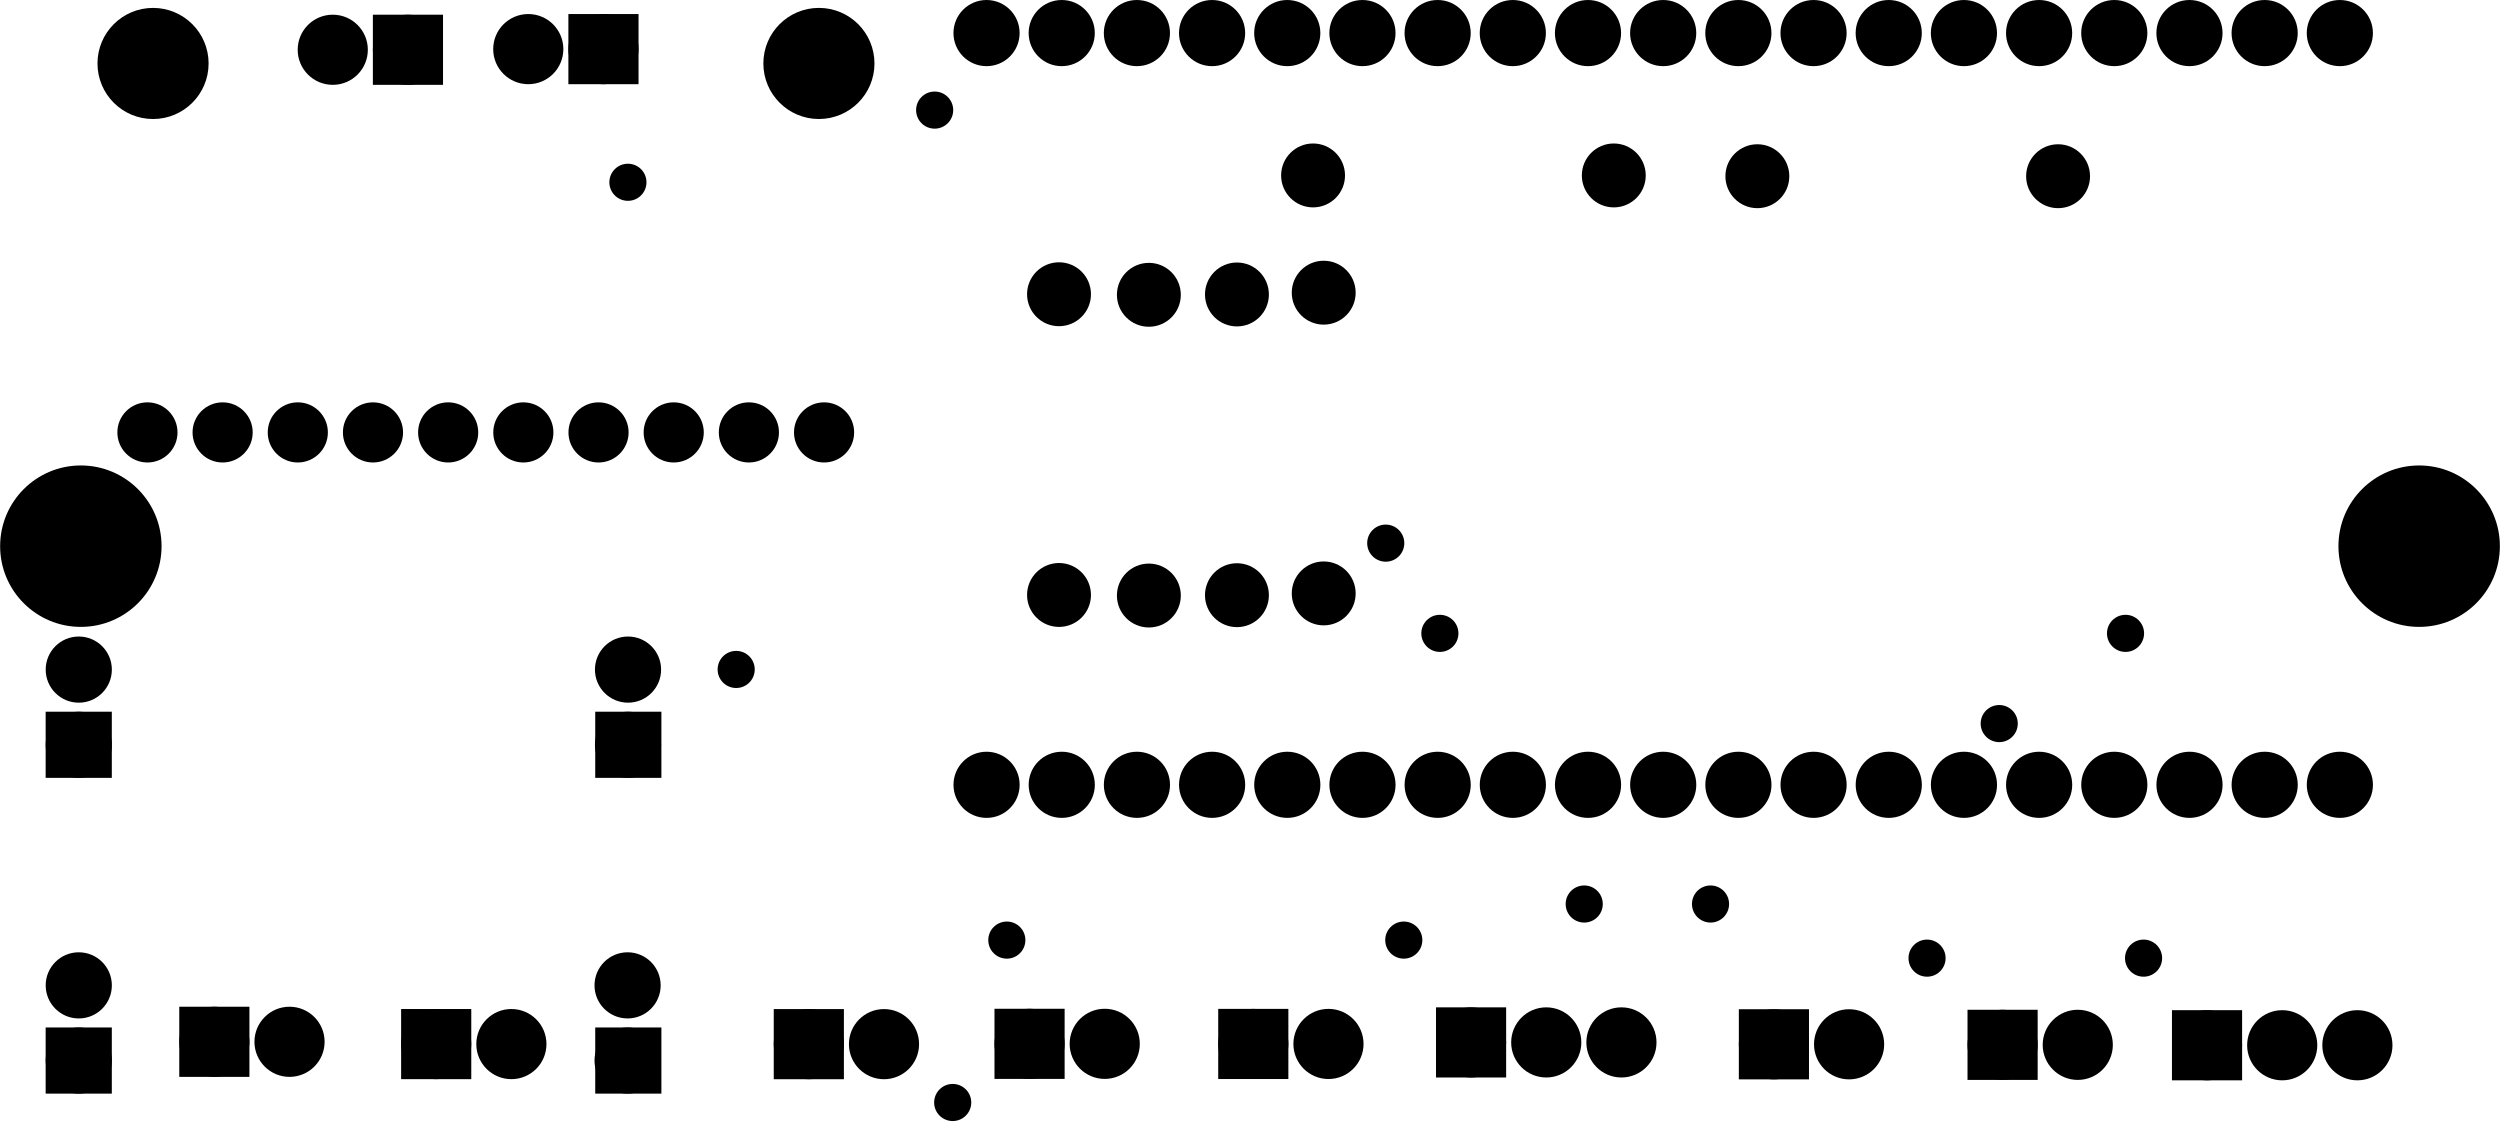
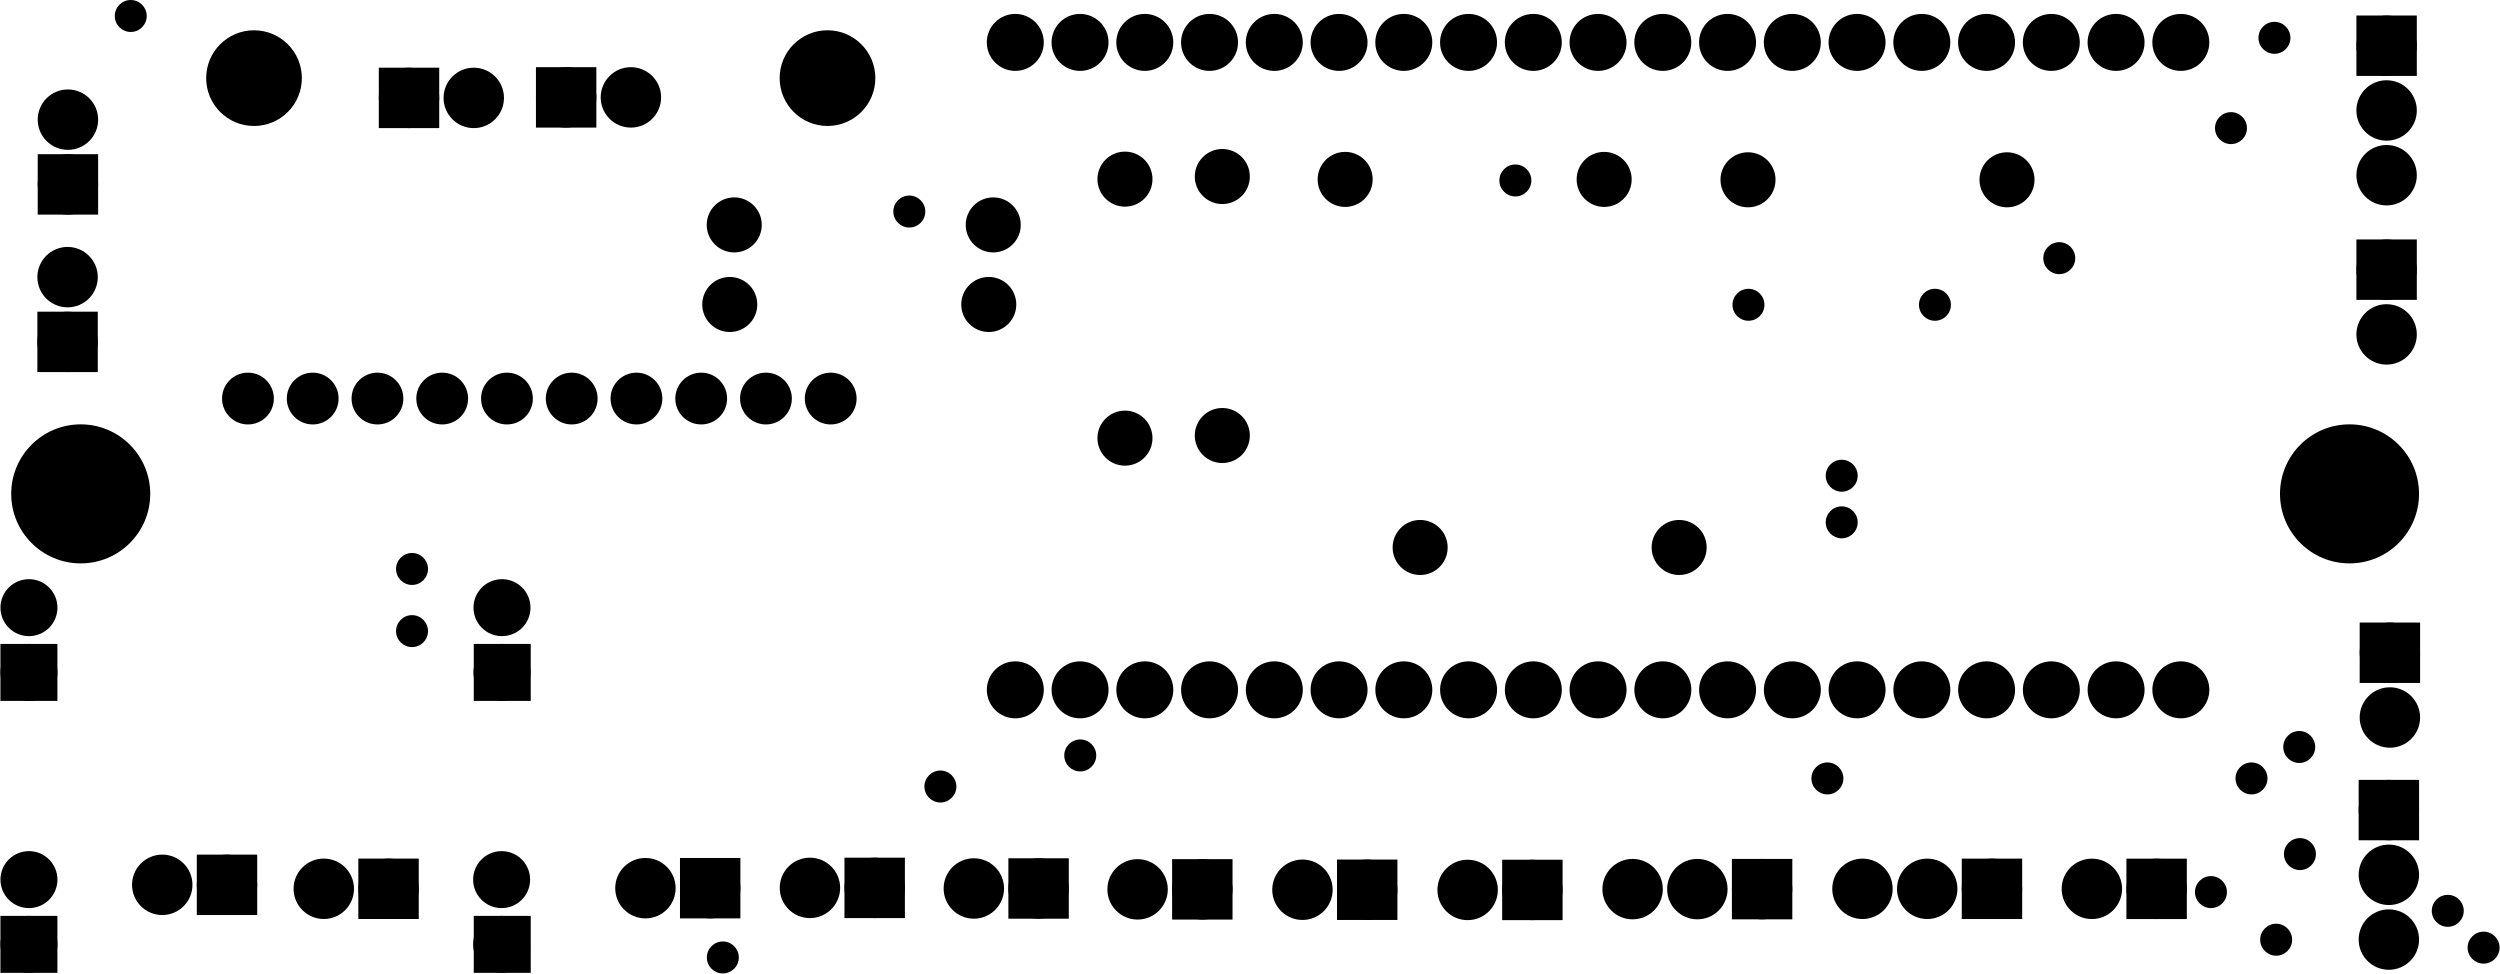
- <svg xmlns="http://www.w3.org/2000/svg" xmlns:xlink="http://www.w3.org/1999/xlink" version="1.1" stroke-linecap="round" stroke-linejoin="round" stroke-width="0" fill-rule="evenodd" width="3.325in" height="1.491in" viewBox="88.963 26.115 3324.96 1491.136" id="g7HtfQZKtmUGWOrpYyNX">
+ <svg xmlns="http://www.w3.org/2000/svg" xmlns:xlink="http://www.w3.org/1999/xlink" version="1.1" stroke-linecap="round" stroke-linejoin="round" stroke-width="0" fill-rule="evenodd" width="3.86in" height="1.503in" viewBox="72.321 50.115 3859.684 1503.39" id="e-lzbK8MnXeWN0NadJkD">
  <defs>
-     <circle cx="0" cy="0" r="24.685" id="g7HtfQZKtmUGWOrpYyNX_pad-10" />
-     <circle cx="0" cy="0" r="107.362" id="g7HtfQZKtmUGWOrpYyNX_pad-11" />
-     <circle cx="0" cy="0" r="73.897" id="g7HtfQZKtmUGWOrpYyNX_pad-12" />
-     <circle cx="0" cy="0" r="44" id="g7HtfQZKtmUGWOrpYyNX_pad-13" />
-     <circle cx="0" cy="0" r="42.5" id="g7HtfQZKtmUGWOrpYyNX_pad-14" />
-     <circle cx="0" cy="0" r="46.654" id="g7HtfQZKtmUGWOrpYyNX_pad-15" />
-     <circle cx="0" cy="0" r="40" id="g7HtfQZKtmUGWOrpYyNX_pad-16" />
-     <rect x="-46.654" y="-46.654" width="93.307" height="93.307" id="g7HtfQZKtmUGWOrpYyNX_pad-17" />
-     <rect x="-44" y="-44" width="88" height="88" id="g7HtfQZKtmUGWOrpYyNX_pad-18" />
+     <circle cx="0" cy="0" r="24.685" id="e-lzbK8MnXeWN0NadJkD_pad-10" />
+     <circle cx="0" cy="0" r="44" id="e-lzbK8MnXeWN0NadJkD_pad-11" />
+     <circle cx="0" cy="0" r="40" id="e-lzbK8MnXeWN0NadJkD_pad-12" />
+     <circle cx="0" cy="0" r="107.362" id="e-lzbK8MnXeWN0NadJkD_pad-13" />
+     <circle cx="0" cy="0" r="73.897" id="e-lzbK8MnXeWN0NadJkD_pad-14" />
+     <circle cx="0" cy="0" r="42.5" id="e-lzbK8MnXeWN0NadJkD_pad-15" />
+     <circle cx="0" cy="0" r="46.654" id="e-lzbK8MnXeWN0NadJkD_pad-16" />
+     <rect x="-44" y="-44" width="88" height="88" id="e-lzbK8MnXeWN0NadJkD_pad-17" />
+     <rect x="-46.654" y="-46.654" width="93.307" height="93.307" id="e-lzbK8MnXeWN0NadJkD_pad-18" />
  </defs>
-   <g transform="translate(0,1543.366) scale(1,-1)" fill="currentColor" stroke="currentColor">
-     <use xlink:href="#g7HtfQZKtmUGWOrpYyNX_pad-10" x="1356" y="50.8" />
-     <use xlink:href="#g7HtfQZKtmUGWOrpYyNX_pad-10" x="1068" y="626.801" />
-     <use xlink:href="#g7HtfQZKtmUGWOrpYyNX_pad-10" x="1428" y="266.8" />
-     <use xlink:href="#g7HtfQZKtmUGWOrpYyNX_pad-10" x="1932" y="794.801" />
-     <use xlink:href="#g7HtfQZKtmUGWOrpYyNX_pad-10" x="2748" y="554.8" />
-     <use xlink:href="#g7HtfQZKtmUGWOrpYyNX_pad-10" x="1956" y="266.8" />
-     <use xlink:href="#g7HtfQZKtmUGWOrpYyNX_pad-10" x="2652" y="242.8" />
-     <use xlink:href="#g7HtfQZKtmUGWOrpYyNX_pad-10" x="923.999" y="1274.801" />
-     <use xlink:href="#g7HtfQZKtmUGWOrpYyNX_pad-10" x="2916" y="674.801" />
-     <use xlink:href="#g7HtfQZKtmUGWOrpYyNX_pad-10" x="2004" y="674.801" />
-     <use xlink:href="#g7HtfQZKtmUGWOrpYyNX_pad-10" x="1332" y="1370.801" />
-     <use xlink:href="#g7HtfQZKtmUGWOrpYyNX_pad-10" x="2940" y="242.8" />
-     <use xlink:href="#g7HtfQZKtmUGWOrpYyNX_pad-10" x="2196" y="314.8" />
-     <use xlink:href="#g7HtfQZKtmUGWOrpYyNX_pad-10" x="2364" y="314.8" />
-     <use xlink:href="#g7HtfQZKtmUGWOrpYyNX_pad-11" x="196.325" y="790.767" />
-     <use xlink:href="#g7HtfQZKtmUGWOrpYyNX_pad-12" x="1178.05" y="1432.853" />
-     <use xlink:href="#g7HtfQZKtmUGWOrpYyNX_pad-13" x="3201.06" y="1473.251" />
-     <use xlink:href="#g7HtfQZKtmUGWOrpYyNX_pad-13" x="3101.05" y="1473.251" />
-     <use xlink:href="#g7HtfQZKtmUGWOrpYyNX_pad-13" x="3001.05" y="1473.251" />
-     <use xlink:href="#g7HtfQZKtmUGWOrpYyNX_pad-13" x="2901.05" y="1473.251" />
-     <use xlink:href="#g7HtfQZKtmUGWOrpYyNX_pad-13" x="2801.05" y="1473.251" />
-     <use xlink:href="#g7HtfQZKtmUGWOrpYyNX_pad-13" x="2701.05" y="1473.251" />
-     <use xlink:href="#g7HtfQZKtmUGWOrpYyNX_pad-13" x="2601.03" y="1473.251" />
-     <use xlink:href="#g7HtfQZKtmUGWOrpYyNX_pad-13" x="2501.03" y="1473.251" />
-     <use xlink:href="#g7HtfQZKtmUGWOrpYyNX_pad-13" x="2401.03" y="1473.251" />
-     <use xlink:href="#g7HtfQZKtmUGWOrpYyNX_pad-13" x="2301.02" y="1473.251" />
-     <use xlink:href="#g7HtfQZKtmUGWOrpYyNX_pad-13" x="2201.02" y="1473.251" />
-     <use xlink:href="#g7HtfQZKtmUGWOrpYyNX_pad-13" x="2101.02" y="1473.251" />
-     <use xlink:href="#g7HtfQZKtmUGWOrpYyNX_pad-13" x="2001.02" y="1473.251" />
-     <use xlink:href="#g7HtfQZKtmUGWOrpYyNX_pad-13" x="1901.02" y="1473.251" />
-     <use xlink:href="#g7HtfQZKtmUGWOrpYyNX_pad-13" x="1801.01" y="1473.251" />
-     <use xlink:href="#g7HtfQZKtmUGWOrpYyNX_pad-13" x="1701.01" y="1473.251" />
-     <use xlink:href="#g7HtfQZKtmUGWOrpYyNX_pad-13" x="1601.01" y="1473.251" />
-     <use xlink:href="#g7HtfQZKtmUGWOrpYyNX_pad-13" x="1501.01" y="1473.251" />
-     <use xlink:href="#g7HtfQZKtmUGWOrpYyNX_pad-13" x="1401.01" y="1473.251" />
-     <use xlink:href="#g7HtfQZKtmUGWOrpYyNX_pad-13" x="1401.05" y="473.36" />
-     <use xlink:href="#g7HtfQZKtmUGWOrpYyNX_pad-13" x="1501.05" y="473.36" />
-     <use xlink:href="#g7HtfQZKtmUGWOrpYyNX_pad-13" x="1601.05" y="473.36" />
-     <use xlink:href="#g7HtfQZKtmUGWOrpYyNX_pad-13" x="1701.05" y="473.36" />
-     <use xlink:href="#g7HtfQZKtmUGWOrpYyNX_pad-13" x="1801.05" y="473.36" />
-     <use xlink:href="#g7HtfQZKtmUGWOrpYyNX_pad-13" x="1901.05" y="473.36" />
-     <use xlink:href="#g7HtfQZKtmUGWOrpYyNX_pad-13" x="2001.06" y="473.36" />
-     <use xlink:href="#g7HtfQZKtmUGWOrpYyNX_pad-13" x="2101.06" y="473.36" />
-     <use xlink:href="#g7HtfQZKtmUGWOrpYyNX_pad-13" x="2201.06" y="473.36" />
-     <use xlink:href="#g7HtfQZKtmUGWOrpYyNX_pad-13" x="2301.06" y="473.36" />
-     <use xlink:href="#g7HtfQZKtmUGWOrpYyNX_pad-13" x="2401.08" y="473.36" />
-     <use xlink:href="#g7HtfQZKtmUGWOrpYyNX_pad-13" x="2501.08" y="473.36" />
-     <use xlink:href="#g7HtfQZKtmUGWOrpYyNX_pad-13" x="2601.08" y="473.36" />
-     <use xlink:href="#g7HtfQZKtmUGWOrpYyNX_pad-13" x="2701.09" y="473.36" />
-     <use xlink:href="#g7HtfQZKtmUGWOrpYyNX_pad-13" x="2801.09" y="473.36" />
-     <use xlink:href="#g7HtfQZKtmUGWOrpYyNX_pad-13" x="2901.09" y="473.36" />
-     <use xlink:href="#g7HtfQZKtmUGWOrpYyNX_pad-13" x="3001.09" y="473.36" />
-     <use xlink:href="#g7HtfQZKtmUGWOrpYyNX_pad-13" x="3101.09" y="473.36" />
-     <use xlink:href="#g7HtfQZKtmUGWOrpYyNX_pad-13" x="3201.09" y="473.36" />
-     <use xlink:href="#g7HtfQZKtmUGWOrpYyNX_pad-14" x="2426.29" y="1282.864" />
-     <use xlink:href="#g7HtfQZKtmUGWOrpYyNX_pad-14" x="2826.29" y="1282.864" />
-     <use xlink:href="#g7HtfQZKtmUGWOrpYyNX_pad-14" x="1497.41" y="1125.873" />
-     <use xlink:href="#g7HtfQZKtmUGWOrpYyNX_pad-14" x="1497.41" y="725.873" />
-     <use xlink:href="#g7HtfQZKtmUGWOrpYyNX_pad-14" x="2235.33" y="1283.898" />
-     <use xlink:href="#g7HtfQZKtmUGWOrpYyNX_pad-14" x="1835.33" y="1283.898" />
-     <use xlink:href="#g7HtfQZKtmUGWOrpYyNX_pad-15" x="2448.31" y="128.21" />
-     <use xlink:href="#g7HtfQZKtmUGWOrpYyNX_pad-15" x="2548.31" y="128.21" />
-     <use xlink:href="#g7HtfQZKtmUGWOrpYyNX_pad-15" x="2752.47" y="127.49" />
-     <use xlink:href="#g7HtfQZKtmUGWOrpYyNX_pad-15" x="2852.47" y="127.49" />
-     <use xlink:href="#g7HtfQZKtmUGWOrpYyNX_pad-15" x="3024.41" y="126.94" />
-     <use xlink:href="#g7HtfQZKtmUGWOrpYyNX_pad-15" x="3124.41" y="126.94" />
-     <use xlink:href="#g7HtfQZKtmUGWOrpYyNX_pad-15" x="3224.41" y="126.94" />
-     <use xlink:href="#g7HtfQZKtmUGWOrpYyNX_pad-15" x="2045.49" y="130.71" />
-     <use xlink:href="#g7HtfQZKtmUGWOrpYyNX_pad-15" x="2145.49" y="130.71" />
-     <use xlink:href="#g7HtfQZKtmUGWOrpYyNX_pad-15" x="2245.49" y="130.71" />
-     <use xlink:href="#g7HtfQZKtmUGWOrpYyNX_pad-15" x="1755.82" y="128.67" />
-     <use xlink:href="#g7HtfQZKtmUGWOrpYyNX_pad-15" x="1855.82" y="128.67" />
-     <use xlink:href="#g7HtfQZKtmUGWOrpYyNX_pad-15" x="631.406" y="1451.051" />
-     <use xlink:href="#g7HtfQZKtmUGWOrpYyNX_pad-15" x="531.406" y="1451.051" />
-     <use xlink:href="#g7HtfQZKtmUGWOrpYyNX_pad-15" x="891.467" y="1451.917" />
-     <use xlink:href="#g7HtfQZKtmUGWOrpYyNX_pad-15" x="791.467" y="1451.917" />
-     <use xlink:href="#g7HtfQZKtmUGWOrpYyNX_pad-15" x="1458.22" y="128.82" />
-     <use xlink:href="#g7HtfQZKtmUGWOrpYyNX_pad-15" x="1558.22" y="128.82" />
-     <use xlink:href="#g7HtfQZKtmUGWOrpYyNX_pad-15" x="1164.62" y="128.41" />
-     <use xlink:href="#g7HtfQZKtmUGWOrpYyNX_pad-15" x="1264.62" y="128.41" />
-     <use xlink:href="#g7HtfQZKtmUGWOrpYyNX_pad-15" x="373.9" y="131.53" />
-     <use xlink:href="#g7HtfQZKtmUGWOrpYyNX_pad-15" x="473.9" y="131.53" />
-     <use xlink:href="#g7HtfQZKtmUGWOrpYyNX_pad-15" x="668.993" y="128.49" />
-     <use xlink:href="#g7HtfQZKtmUGWOrpYyNX_pad-15" x="768.993" y="128.49" />
-     <use xlink:href="#g7HtfQZKtmUGWOrpYyNX_pad-16" x="1184.91" y="942.08" />
-     <use xlink:href="#g7HtfQZKtmUGWOrpYyNX_pad-16" x="1084.91" y="942.08" />
-     <use xlink:href="#g7HtfQZKtmUGWOrpYyNX_pad-16" x="984.906" y="942.08" />
-     <use xlink:href="#g7HtfQZKtmUGWOrpYyNX_pad-16" x="884.906" y="942.08" />
-     <use xlink:href="#g7HtfQZKtmUGWOrpYyNX_pad-16" x="784.906" y="942.08" />
-     <use xlink:href="#g7HtfQZKtmUGWOrpYyNX_pad-16" x="684.906" y="942.08" />
-     <use xlink:href="#g7HtfQZKtmUGWOrpYyNX_pad-16" x="584.906" y="942.08" />
-     <use xlink:href="#g7HtfQZKtmUGWOrpYyNX_pad-16" x="484.906" y="942.08" />
-     <use xlink:href="#g7HtfQZKtmUGWOrpYyNX_pad-16" x="384.906" y="942.08" />
-     <use xlink:href="#g7HtfQZKtmUGWOrpYyNX_pad-16" x="284.906" y="942.08" />
-     <use xlink:href="#g7HtfQZKtmUGWOrpYyNX_pad-14" x="1734.07" y="1125.581" />
-     <use xlink:href="#g7HtfQZKtmUGWOrpYyNX_pad-14" x="1734.07" y="725.581" />
-     <use xlink:href="#g7HtfQZKtmUGWOrpYyNX_pad-14" x="1616.92" y="1125.117" />
-     <use xlink:href="#g7HtfQZKtmUGWOrpYyNX_pad-14" x="1616.92" y="725.117" />
-     <use xlink:href="#g7HtfQZKtmUGWOrpYyNX_pad-14" x="1849.49" y="1127.949" />
-     <use xlink:href="#g7HtfQZKtmUGWOrpYyNX_pad-14" x="1849.49" y="727.949" />
-     <use xlink:href="#g7HtfQZKtmUGWOrpYyNX_pad-11" x="3306.56" y="790.767" />
-     <use xlink:href="#g7HtfQZKtmUGWOrpYyNX_pad-12" x="292.362" y="1432.837" />
-     <use xlink:href="#g7HtfQZKtmUGWOrpYyNX_pad-13" x="193.569" y="626.594" />
-     <use xlink:href="#g7HtfQZKtmUGWOrpYyNX_pad-13" x="193.569" y="206.59" />
-     <use xlink:href="#g7HtfQZKtmUGWOrpYyNX_pad-13" x="924.139" y="626.594" />
-     <use xlink:href="#g7HtfQZKtmUGWOrpYyNX_pad-13" x="924.139" y="526.59" />
-     <use xlink:href="#g7HtfQZKtmUGWOrpYyNX_pad-13" x="923.567" y="206.59" />
-     <use xlink:href="#g7HtfQZKtmUGWOrpYyNX_pad-13" x="193.569" y="526.59" />
-     <use xlink:href="#g7HtfQZKtmUGWOrpYyNX_pad-13" x="193.569" y="106.59" />
-     <use xlink:href="#g7HtfQZKtmUGWOrpYyNX_pad-13" x="923.567" y="106.59" />
-     <use xlink:href="#g7HtfQZKtmUGWOrpYyNX_pad-17" x="2448.314" y="128.206" />
-     <use xlink:href="#g7HtfQZKtmUGWOrpYyNX_pad-17" x="2752.474" y="127.486" />
-     <use xlink:href="#g7HtfQZKtmUGWOrpYyNX_pad-17" x="3024.414" y="126.936" />
-     <use xlink:href="#g7HtfQZKtmUGWOrpYyNX_pad-17" x="2045.494" y="130.706" />
-     <use xlink:href="#g7HtfQZKtmUGWOrpYyNX_pad-17" x="1755.824" y="128.666" />
-     <use xlink:href="#g7HtfQZKtmUGWOrpYyNX_pad-17" x="631.406" y="1451.051" />
-     <use xlink:href="#g7HtfQZKtmUGWOrpYyNX_pad-17" x="891.467" y="1451.917" />
-     <use xlink:href="#g7HtfQZKtmUGWOrpYyNX_pad-17" x="1458.224" y="128.816" />
-     <use xlink:href="#g7HtfQZKtmUGWOrpYyNX_pad-17" x="1164.624" y="128.406" />
-     <use xlink:href="#g7HtfQZKtmUGWOrpYyNX_pad-17" x="373.9" y="131.526" />
-     <use xlink:href="#g7HtfQZKtmUGWOrpYyNX_pad-17" x="668.994" y="128.486" />
-     <use xlink:href="#g7HtfQZKtmUGWOrpYyNX_pad-18" x="924.522" y="526.6" />
-     <use xlink:href="#g7HtfQZKtmUGWOrpYyNX_pad-18" x="193.522" y="526.6" />
-     <use xlink:href="#g7HtfQZKtmUGWOrpYyNX_pad-18" x="193.522" y="106.6" />
-     <use xlink:href="#g7HtfQZKtmUGWOrpYyNX_pad-18" x="924.522" y="106.6" />
+   <g transform="translate(0,1603.62) scale(1,-1)" fill="currentColor" stroke="currentColor">
+     <use xlink:href="#e-lzbK8MnXeWN0NadJkD_pad-10" x="273.584" y="1528.82" />
+     <use xlink:href="#e-lzbK8MnXeWN0NadJkD_pad-10" x="3907.32" y="89.98" />
+     <use xlink:href="#e-lzbK8MnXeWN0NadJkD_pad-10" x="3586.99" y="102.2" />
+     <use xlink:href="#e-lzbK8MnXeWN0NadJkD_pad-10" x="3548.89" y="351.3" />
+     <use xlink:href="#e-lzbK8MnXeWN0NadJkD_pad-10" x="2893.91" y="351.3" />
+     <use xlink:href="#e-lzbK8MnXeWN0NadJkD_pad-10" x="3486.25" y="175.75" />
+     <use xlink:href="#e-lzbK8MnXeWN0NadJkD_pad-10" x="1740" y="386.8" />
+     <use xlink:href="#e-lzbK8MnXeWN0NadJkD_pad-10" x="2916" y="746.801" />
+     <use xlink:href="#e-lzbK8MnXeWN0NadJkD_pad-10" x="707.999" y="674.801" />
+     <use xlink:href="#e-lzbK8MnXeWN0NadJkD_pad-10" x="2772" y="1082.801" />
+     <use xlink:href="#e-lzbK8MnXeWN0NadJkD_pad-10" x="3060" y="1082.801" />
+     <use xlink:href="#e-lzbK8MnXeWN0NadJkD_pad-10" x="1188" y="74.8" />
+     <use xlink:href="#e-lzbK8MnXeWN0NadJkD_pad-10" x="3852" y="146.8" />
+     <use xlink:href="#e-lzbK8MnXeWN0NadJkD_pad-10" x="3252" y="1154.801" />
+     <use xlink:href="#e-lzbK8MnXeWN0NadJkD_pad-10" x="2916" y="818.801" />
+     <use xlink:href="#e-lzbK8MnXeWN0NadJkD_pad-10" x="1476" y="1226.801" />
+     <use xlink:href="#e-lzbK8MnXeWN0NadJkD_pad-10" x="1524" y="338.8" />
+     <use xlink:href="#e-lzbK8MnXeWN0NadJkD_pad-10" x="2412" y="1274.801" />
+     <use xlink:href="#e-lzbK8MnXeWN0NadJkD_pad-10" x="707.999" y="578.801" />
+     <use xlink:href="#e-lzbK8MnXeWN0NadJkD_pad-10" x="3584.31" y="1495.102" />
+     <use xlink:href="#e-lzbK8MnXeWN0NadJkD_pad-10" x="3517.2" y="1355.631" />
+     <use xlink:href="#e-lzbK8MnXeWN0NadJkD_pad-10" x="3622.6" y="399.85" />
+     <use xlink:href="#e-lzbK8MnXeWN0NadJkD_pad-10" x="3623.68" y="234.45" />
+     <use xlink:href="#e-lzbK8MnXeWN0NadJkD_pad-11" x="116.368" y="615.028" />
+     <use xlink:href="#e-lzbK8MnXeWN0NadJkD_pad-11" x="116.368" y="195.03" />
+     <use xlink:href="#e-lzbK8MnXeWN0NadJkD_pad-11" x="846.938" y="615.028" />
+     <use xlink:href="#e-lzbK8MnXeWN0NadJkD_pad-11" x="846.938" y="515.03" />
+     <use xlink:href="#e-lzbK8MnXeWN0NadJkD_pad-11" x="846.366" y="195.03" />
+     <use xlink:href="#e-lzbK8MnXeWN0NadJkD_pad-11" x="116.368" y="515.03" />
+     <use xlink:href="#e-lzbK8MnXeWN0NadJkD_pad-11" x="116.368" y="95.03" />
+     <use xlink:href="#e-lzbK8MnXeWN0NadJkD_pad-11" x="846.366" y="95.03" />
+     <use xlink:href="#e-lzbK8MnXeWN0NadJkD_pad-11" x="3439.73" y="1488.01" />
+     <use xlink:href="#e-lzbK8MnXeWN0NadJkD_pad-11" x="3339.72" y="1488.01" />
+     <use xlink:href="#e-lzbK8MnXeWN0NadJkD_pad-11" x="3239.72" y="1488.01" />
+     <use xlink:href="#e-lzbK8MnXeWN0NadJkD_pad-11" x="3139.72" y="1488.01" />
+     <use xlink:href="#e-lzbK8MnXeWN0NadJkD_pad-11" x="3039.72" y="1488.01" />
+     <use xlink:href="#e-lzbK8MnXeWN0NadJkD_pad-11" x="2939.72" y="1488.01" />
+     <use xlink:href="#e-lzbK8MnXeWN0NadJkD_pad-11" x="2839.7" y="1488.01" />
+     <use xlink:href="#e-lzbK8MnXeWN0NadJkD_pad-11" x="2739.7" y="1488.01" />
+     <use xlink:href="#e-lzbK8MnXeWN0NadJkD_pad-11" x="2639.7" y="1488.01" />
+     <use xlink:href="#e-lzbK8MnXeWN0NadJkD_pad-11" x="2539.69" y="1488.01" />
+     <use xlink:href="#e-lzbK8MnXeWN0NadJkD_pad-11" x="2439.69" y="1488.01" />
+     <use xlink:href="#e-lzbK8MnXeWN0NadJkD_pad-11" x="2339.69" y="1488.01" />
+     <use xlink:href="#e-lzbK8MnXeWN0NadJkD_pad-11" x="2239.69" y="1488.01" />
+     <use xlink:href="#e-lzbK8MnXeWN0NadJkD_pad-11" x="2139.69" y="1488.01" />
+     <use xlink:href="#e-lzbK8MnXeWN0NadJkD_pad-11" x="2039.68" y="1488.01" />
+     <use xlink:href="#e-lzbK8MnXeWN0NadJkD_pad-11" x="1939.68" y="1488.01" />
+     <use xlink:href="#e-lzbK8MnXeWN0NadJkD_pad-11" x="1839.68" y="1488.01" />
+     <use xlink:href="#e-lzbK8MnXeWN0NadJkD_pad-11" x="1739.68" y="1488.01" />
+     <use xlink:href="#e-lzbK8MnXeWN0NadJkD_pad-11" x="1639.68" y="1488.01" />
+     <use xlink:href="#e-lzbK8MnXeWN0NadJkD_pad-11" x="1639.72" y="488.12" />
+     <use xlink:href="#e-lzbK8MnXeWN0NadJkD_pad-11" x="1739.72" y="488.12" />
+     <use xlink:href="#e-lzbK8MnXeWN0NadJkD_pad-11" x="1839.72" y="488.12" />
+     <use xlink:href="#e-lzbK8MnXeWN0NadJkD_pad-11" x="1939.72" y="488.12" />
+     <use xlink:href="#e-lzbK8MnXeWN0NadJkD_pad-11" x="2039.72" y="488.12" />
+     <use xlink:href="#e-lzbK8MnXeWN0NadJkD_pad-11" x="2139.72" y="488.12" />
+     <use xlink:href="#e-lzbK8MnXeWN0NadJkD_pad-11" x="2239.73" y="488.12" />
+     <use xlink:href="#e-lzbK8MnXeWN0NadJkD_pad-11" x="2339.73" y="488.12" />
+     <use xlink:href="#e-lzbK8MnXeWN0NadJkD_pad-11" x="2439.73" y="488.12" />
+     <use xlink:href="#e-lzbK8MnXeWN0NadJkD_pad-11" x="2539.73" y="488.12" />
+     <use xlink:href="#e-lzbK8MnXeWN0NadJkD_pad-11" x="2639.75" y="488.12" />
+     <use xlink:href="#e-lzbK8MnXeWN0NadJkD_pad-11" x="2739.75" y="488.12" />
+     <use xlink:href="#e-lzbK8MnXeWN0NadJkD_pad-11" x="2839.75" y="488.12" />
+     <use xlink:href="#e-lzbK8MnXeWN0NadJkD_pad-11" x="2939.76" y="488.12" />
+     <use xlink:href="#e-lzbK8MnXeWN0NadJkD_pad-11" x="3039.76" y="488.12" />
+     <use xlink:href="#e-lzbK8MnXeWN0NadJkD_pad-11" x="3139.76" y="488.12" />
+     <use xlink:href="#e-lzbK8MnXeWN0NadJkD_pad-11" x="3239.76" y="488.12" />
+     <use xlink:href="#e-lzbK8MnXeWN0NadJkD_pad-11" x="3339.76" y="488.12" />
+     <use xlink:href="#e-lzbK8MnXeWN0NadJkD_pad-11" x="3439.76" y="488.12" />
+     <use xlink:href="#e-lzbK8MnXeWN0NadJkD_pad-12" x="1354.6" y="937.983" />
+     <use xlink:href="#e-lzbK8MnXeWN0NadJkD_pad-12" x="1254.6" y="937.983" />
+     <use xlink:href="#e-lzbK8MnXeWN0NadJkD_pad-12" x="1154.6" y="937.983" />
+     <use xlink:href="#e-lzbK8MnXeWN0NadJkD_pad-12" x="1054.6" y="937.983" />
+     <use xlink:href="#e-lzbK8MnXeWN0NadJkD_pad-12" x="954.602" y="937.983" />
+     <use xlink:href="#e-lzbK8MnXeWN0NadJkD_pad-12" x="854.602" y="937.983" />
+     <use xlink:href="#e-lzbK8MnXeWN0NadJkD_pad-12" x="754.602" y="937.983" />
+     <use xlink:href="#e-lzbK8MnXeWN0NadJkD_pad-12" x="654.602" y="937.983" />
+     <use xlink:href="#e-lzbK8MnXeWN0NadJkD_pad-12" x="554.602" y="937.983" />
+     <use xlink:href="#e-lzbK8MnXeWN0NadJkD_pad-12" x="454.602" y="937.983" />
+     <use xlink:href="#e-lzbK8MnXeWN0NadJkD_pad-13" x="196.325" y="790.767" />
+     <use xlink:href="#e-lzbK8MnXeWN0NadJkD_pad-14" x="1349.65" y="1432.853" />
+     <use xlink:href="#e-lzbK8MnXeWN0NadJkD_pad-15" x="2264.94" y="707.974" />
+     <use xlink:href="#e-lzbK8MnXeWN0NadJkD_pad-15" x="2664.94" y="707.974" />
+     <use xlink:href="#e-lzbK8MnXeWN0NadJkD_pad-15" x="2771.29" y="1275.82" />
+     <use xlink:href="#e-lzbK8MnXeWN0NadJkD_pad-15" x="3171.29" y="1275.82" />
+     <use xlink:href="#e-lzbK8MnXeWN0NadJkD_pad-15" x="1205.63" y="1206.15" />
+     <use xlink:href="#e-lzbK8MnXeWN0NadJkD_pad-15" x="1605.63" y="1206.15" />
+     <use xlink:href="#e-lzbK8MnXeWN0NadJkD_pad-15" x="2549.12" y="1276.424" />
+     <use xlink:href="#e-lzbK8MnXeWN0NadJkD_pad-15" x="2149.12" y="1276.424" />
+     <use xlink:href="#e-lzbK8MnXeWN0NadJkD_pad-16" x="2183.17" y="179.37" />
+     <use xlink:href="#e-lzbK8MnXeWN0NadJkD_pad-16" x="2083.17" y="179.37" />
+     <use xlink:href="#e-lzbK8MnXeWN0NadJkD_pad-16" x="2438.27" y="179.1" />
+     <use xlink:href="#e-lzbK8MnXeWN0NadJkD_pad-16" x="2338.27" y="179.1" />
+     <use xlink:href="#e-lzbK8MnXeWN0NadJkD_pad-16" x="2793.06" y="180.34" />
+     <use xlink:href="#e-lzbK8MnXeWN0NadJkD_pad-16" x="2693.06" y="180.34" />
+     <use xlink:href="#e-lzbK8MnXeWN0NadJkD_pad-16" x="2593.06" y="180.34" />
+     <use xlink:href="#e-lzbK8MnXeWN0NadJkD_pad-16" x="3757.54" y="1482.899" />
+     <use xlink:href="#e-lzbK8MnXeWN0NadJkD_pad-16" x="3757.54" y="1382.899" />
+     <use xlink:href="#e-lzbK8MnXeWN0NadJkD_pad-16" x="3757.54" y="1282.899" />
+     <use xlink:href="#e-lzbK8MnXeWN0NadJkD_pad-16" x="3762.61" y="545.4" />
+     <use xlink:href="#e-lzbK8MnXeWN0NadJkD_pad-16" x="3762.61" y="445.4" />
+     <use xlink:href="#e-lzbK8MnXeWN0NadJkD_pad-16" x="703.351" y="1402.311" />
+     <use xlink:href="#e-lzbK8MnXeWN0NadJkD_pad-16" x="803.351" y="1402.311" />
+     <use xlink:href="#e-lzbK8MnXeWN0NadJkD_pad-16" x="946.029" y="1403.105" />
+     <use xlink:href="#e-lzbK8MnXeWN0NadJkD_pad-16" x="1046.03" y="1403.105" />
+     <use xlink:href="#e-lzbK8MnXeWN0NadJkD_pad-16" x="176.019" y="1025.498" />
+     <use xlink:href="#e-lzbK8MnXeWN0NadJkD_pad-16" x="176.019" y="1125.498" />
+     <use xlink:href="#e-lzbK8MnXeWN0NadJkD_pad-16" x="176.562" y="1268.714" />
+     <use xlink:href="#e-lzbK8MnXeWN0NadJkD_pad-16" x="176.562" y="1368.714" />
+     <use xlink:href="#e-lzbK8MnXeWN0NadJkD_pad-16" x="1928.54" y="179.98" />
+     <use xlink:href="#e-lzbK8MnXeWN0NadJkD_pad-16" x="1828.54" y="179.98" />
+     <use xlink:href="#e-lzbK8MnXeWN0NadJkD_pad-16" x="1422.52" y="182.26" />
+     <use xlink:href="#e-lzbK8MnXeWN0NadJkD_pad-16" x="1322.52" y="182.26" />
+     <use xlink:href="#e-lzbK8MnXeWN0NadJkD_pad-16" x="3148.06" y="180.81" />
+     <use xlink:href="#e-lzbK8MnXeWN0NadJkD_pad-16" x="3048.06" y="180.81" />
+     <use xlink:href="#e-lzbK8MnXeWN0NadJkD_pad-16" x="2948.06" y="180.81" />
+     <use xlink:href="#e-lzbK8MnXeWN0NadJkD_pad-16" x="3402.34" y="180.76" />
+     <use xlink:href="#e-lzbK8MnXeWN0NadJkD_pad-16" x="3302.34" y="180.76" />
+     <use xlink:href="#e-lzbK8MnXeWN0NadJkD_pad-16" x="3757.54" y="1137.046" />
+     <use xlink:href="#e-lzbK8MnXeWN0NadJkD_pad-16" x="3757.54" y="1037.046" />
+     <use xlink:href="#e-lzbK8MnXeWN0NadJkD_pad-16" x="1675.66" y="181.33" />
+     <use xlink:href="#e-lzbK8MnXeWN0NadJkD_pad-16" x="1575.66" y="181.33" />
+     <use xlink:href="#e-lzbK8MnXeWN0NadJkD_pad-16" x="3761.03" y="302.43" />
+     <use xlink:href="#e-lzbK8MnXeWN0NadJkD_pad-16" x="3761.03" y="202.43" />
+     <use xlink:href="#e-lzbK8MnXeWN0NadJkD_pad-16" x="3761.03" y="102.43" />
+     <use xlink:href="#e-lzbK8MnXeWN0NadJkD_pad-16" x="1168.47" y="181.8" />
+     <use xlink:href="#e-lzbK8MnXeWN0NadJkD_pad-16" x="1068.47" y="181.8" />
+     <use xlink:href="#e-lzbK8MnXeWN0NadJkD_pad-16" x="422.247" y="186.98" />
+     <use xlink:href="#e-lzbK8MnXeWN0NadJkD_pad-16" x="322.247" y="186.98" />
+     <use xlink:href="#e-lzbK8MnXeWN0NadJkD_pad-16" x="671.727" y="180.86" />
+     <use xlink:href="#e-lzbK8MnXeWN0NadJkD_pad-16" x="571.727" y="180.86" />
+     <use xlink:href="#e-lzbK8MnXeWN0NadJkD_pad-15" x="1198.72" y="1083.27" />
+     <use xlink:href="#e-lzbK8MnXeWN0NadJkD_pad-15" x="1598.72" y="1083.27" />
+     <use xlink:href="#e-lzbK8MnXeWN0NadJkD_pad-15" x="1959.41" y="1280.882" />
+     <use xlink:href="#e-lzbK8MnXeWN0NadJkD_pad-15" x="1959.41" y="880.882" />
+     <use xlink:href="#e-lzbK8MnXeWN0NadJkD_pad-15" x="1809.06" y="1276.842" />
+     <use xlink:href="#e-lzbK8MnXeWN0NadJkD_pad-15" x="1809.06" y="876.842" />
+     <use xlink:href="#e-lzbK8MnXeWN0NadJkD_pad-13" x="3700.25" y="790.767" />
+     <use xlink:href="#e-lzbK8MnXeWN0NadJkD_pad-14" x="463.963" y="1432.837" />
+     <use xlink:href="#e-lzbK8MnXeWN0NadJkD_pad-17" x="847.321" y="515.03" />
+     <use xlink:href="#e-lzbK8MnXeWN0NadJkD_pad-17" x="116.321" y="515.03" />
+     <use xlink:href="#e-lzbK8MnXeWN0NadJkD_pad-17" x="116.321" y="95.03" />
+     <use xlink:href="#e-lzbK8MnXeWN0NadJkD_pad-17" x="847.321" y="95.03" />
+     <use xlink:href="#e-lzbK8MnXeWN0NadJkD_pad-18" x="2183.174" y="179.366" />
+     <use xlink:href="#e-lzbK8MnXeWN0NadJkD_pad-18" x="2438.274" y="179.096" />
+     <use xlink:href="#e-lzbK8MnXeWN0NadJkD_pad-18" x="2793.064" y="180.336" />
+     <use xlink:href="#e-lzbK8MnXeWN0NadJkD_pad-18" x="3757.544" y="1482.899" />
+     <use xlink:href="#e-lzbK8MnXeWN0NadJkD_pad-18" x="3762.614" y="545.397" />
+     <use xlink:href="#e-lzbK8MnXeWN0NadJkD_pad-18" x="703.351" y="1402.311" />
+     <use xlink:href="#e-lzbK8MnXeWN0NadJkD_pad-18" x="946.029" y="1403.105" />
+     <use xlink:href="#e-lzbK8MnXeWN0NadJkD_pad-18" x="176.019" y="1025.498" />
+     <use xlink:href="#e-lzbK8MnXeWN0NadJkD_pad-18" x="176.562" y="1268.714" />
+     <use xlink:href="#e-lzbK8MnXeWN0NadJkD_pad-18" x="1928.544" y="179.976" />
+     <use xlink:href="#e-lzbK8MnXeWN0NadJkD_pad-18" x="1422.524" y="182.256" />
+     <use xlink:href="#e-lzbK8MnXeWN0NadJkD_pad-18" x="3148.064" y="180.806" />
+     <use xlink:href="#e-lzbK8MnXeWN0NadJkD_pad-18" x="3402.344" y="180.756" />
+     <use xlink:href="#e-lzbK8MnXeWN0NadJkD_pad-18" x="3757.544" y="1137.045" />
+     <use xlink:href="#e-lzbK8MnXeWN0NadJkD_pad-18" x="1675.664" y="181.326" />
+     <use xlink:href="#e-lzbK8MnXeWN0NadJkD_pad-18" x="3761.034" y="302.426" />
+     <use xlink:href="#e-lzbK8MnXeWN0NadJkD_pad-18" x="1168.474" y="181.796" />
+     <use xlink:href="#e-lzbK8MnXeWN0NadJkD_pad-18" x="422.247" y="186.976" />
+     <use xlink:href="#e-lzbK8MnXeWN0NadJkD_pad-18" x="671.727" y="180.856" />
  </g>
</svg>
